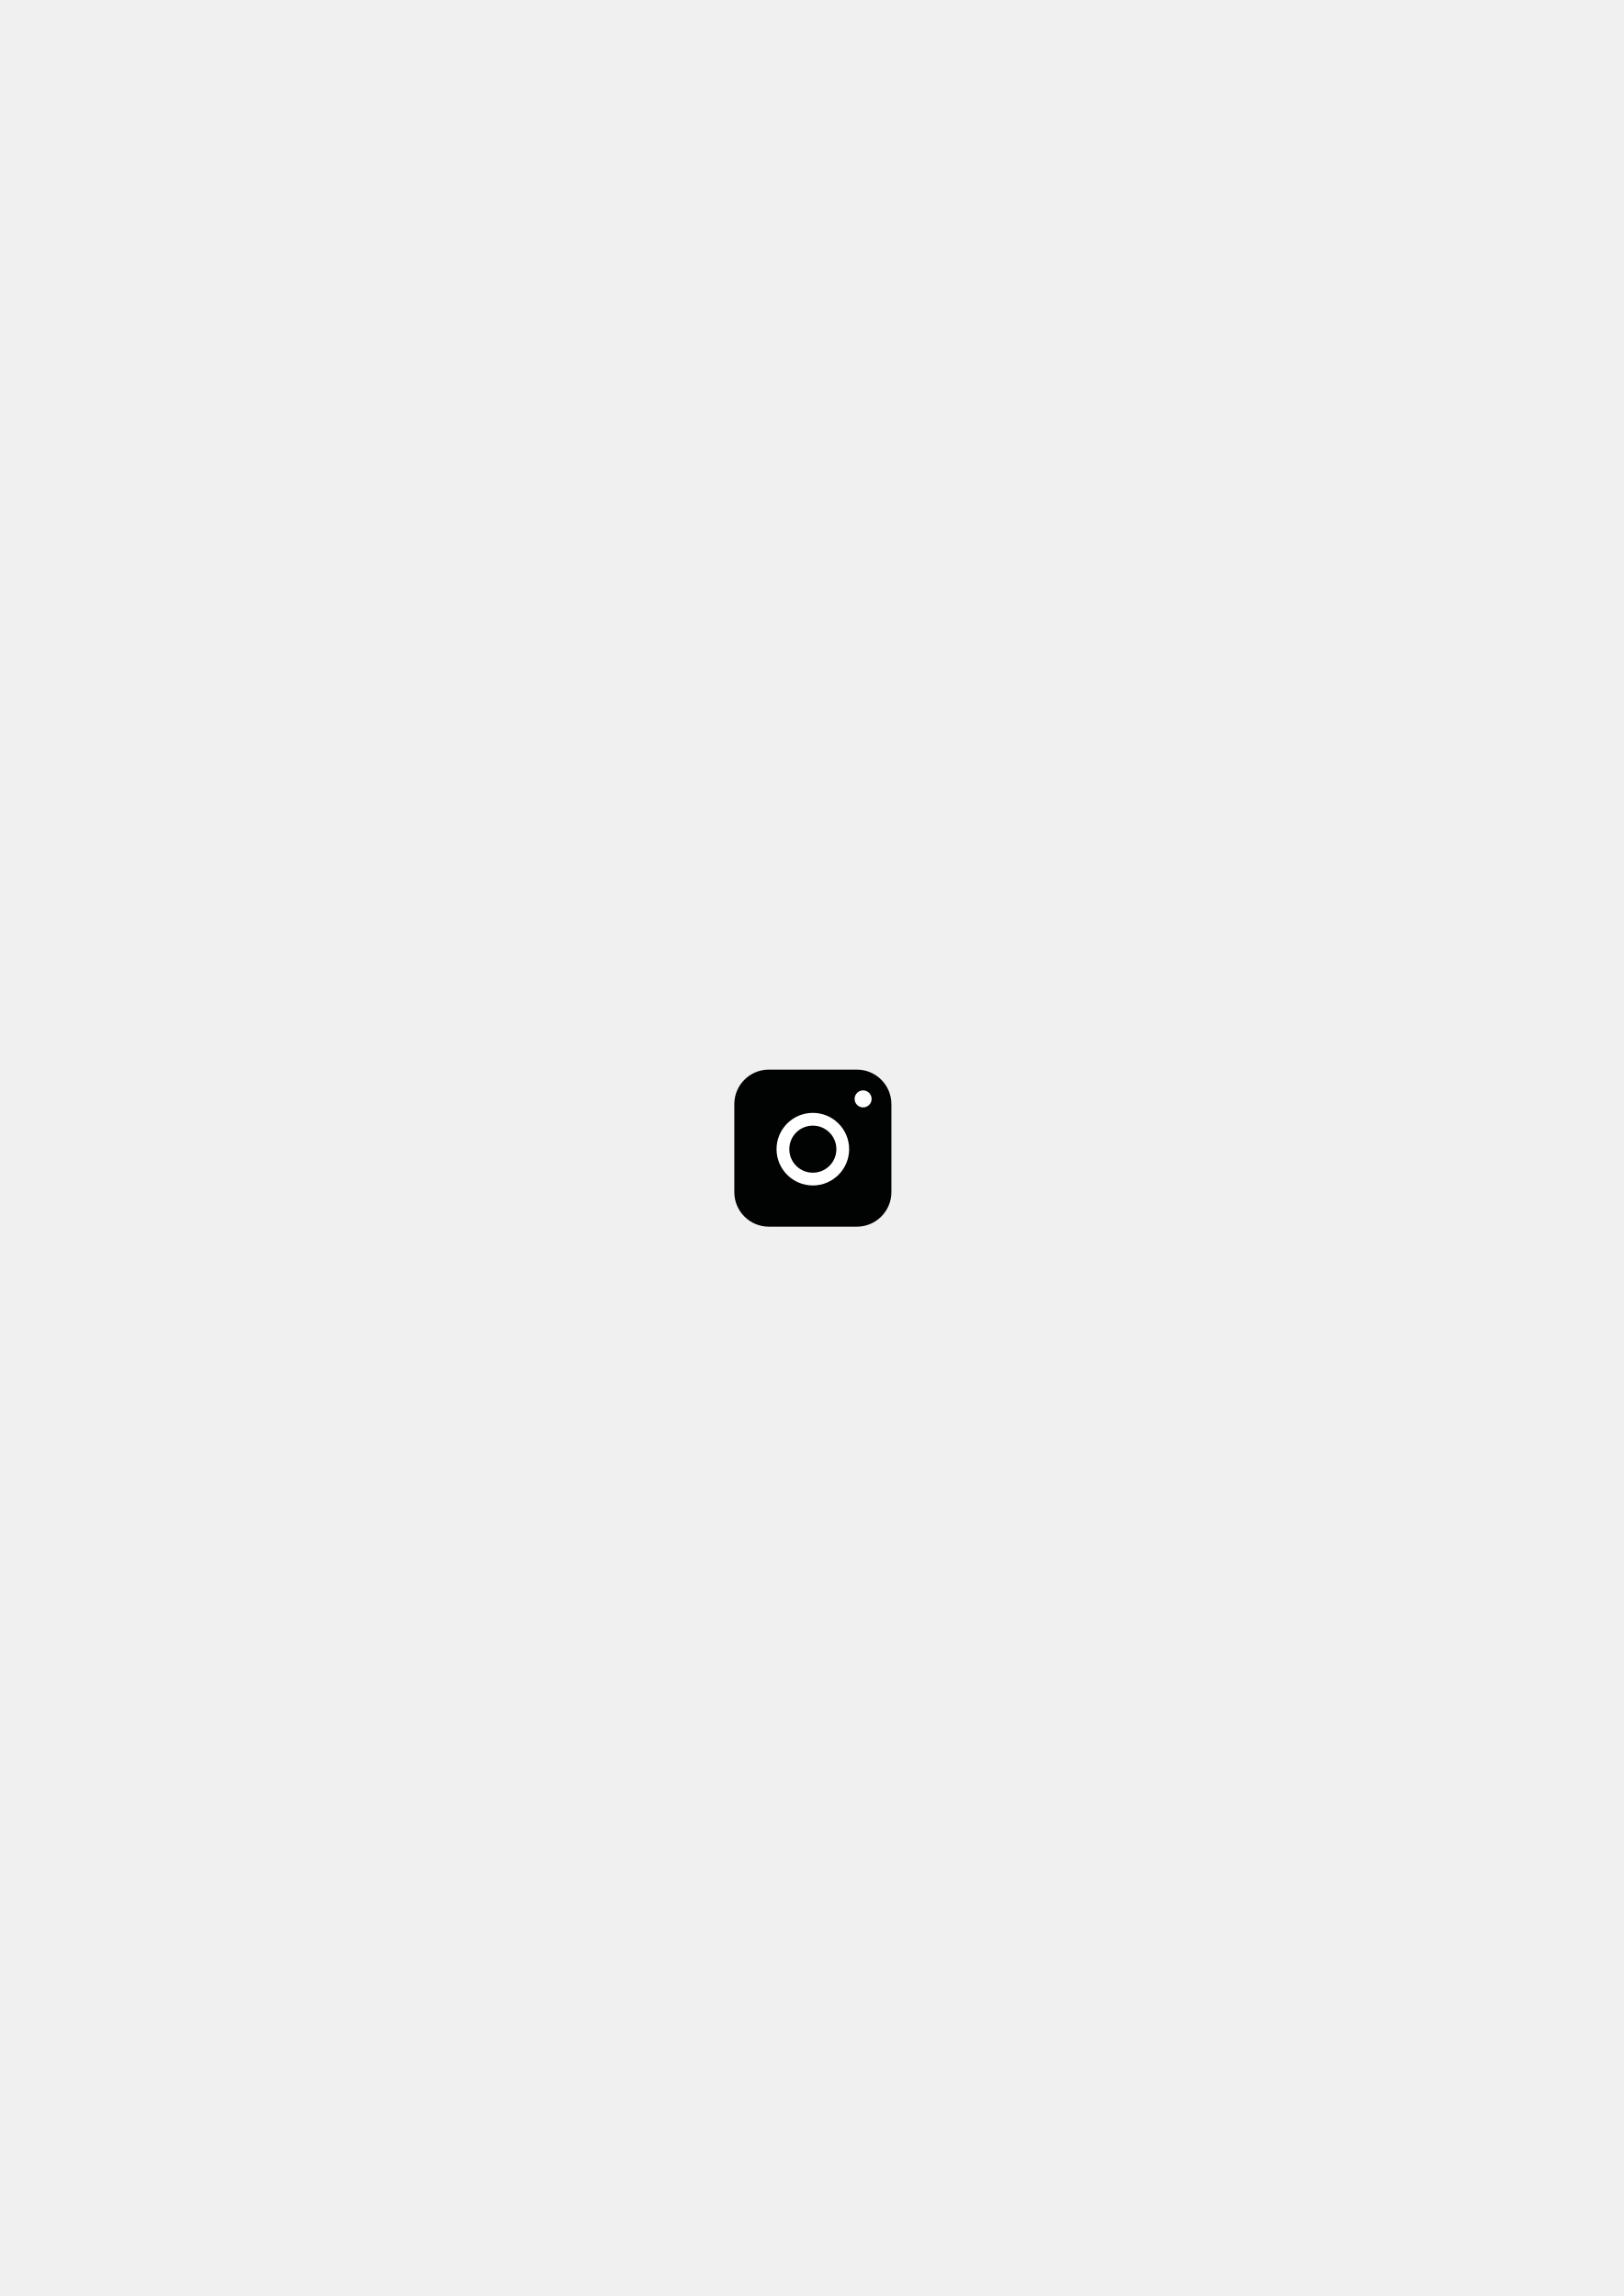
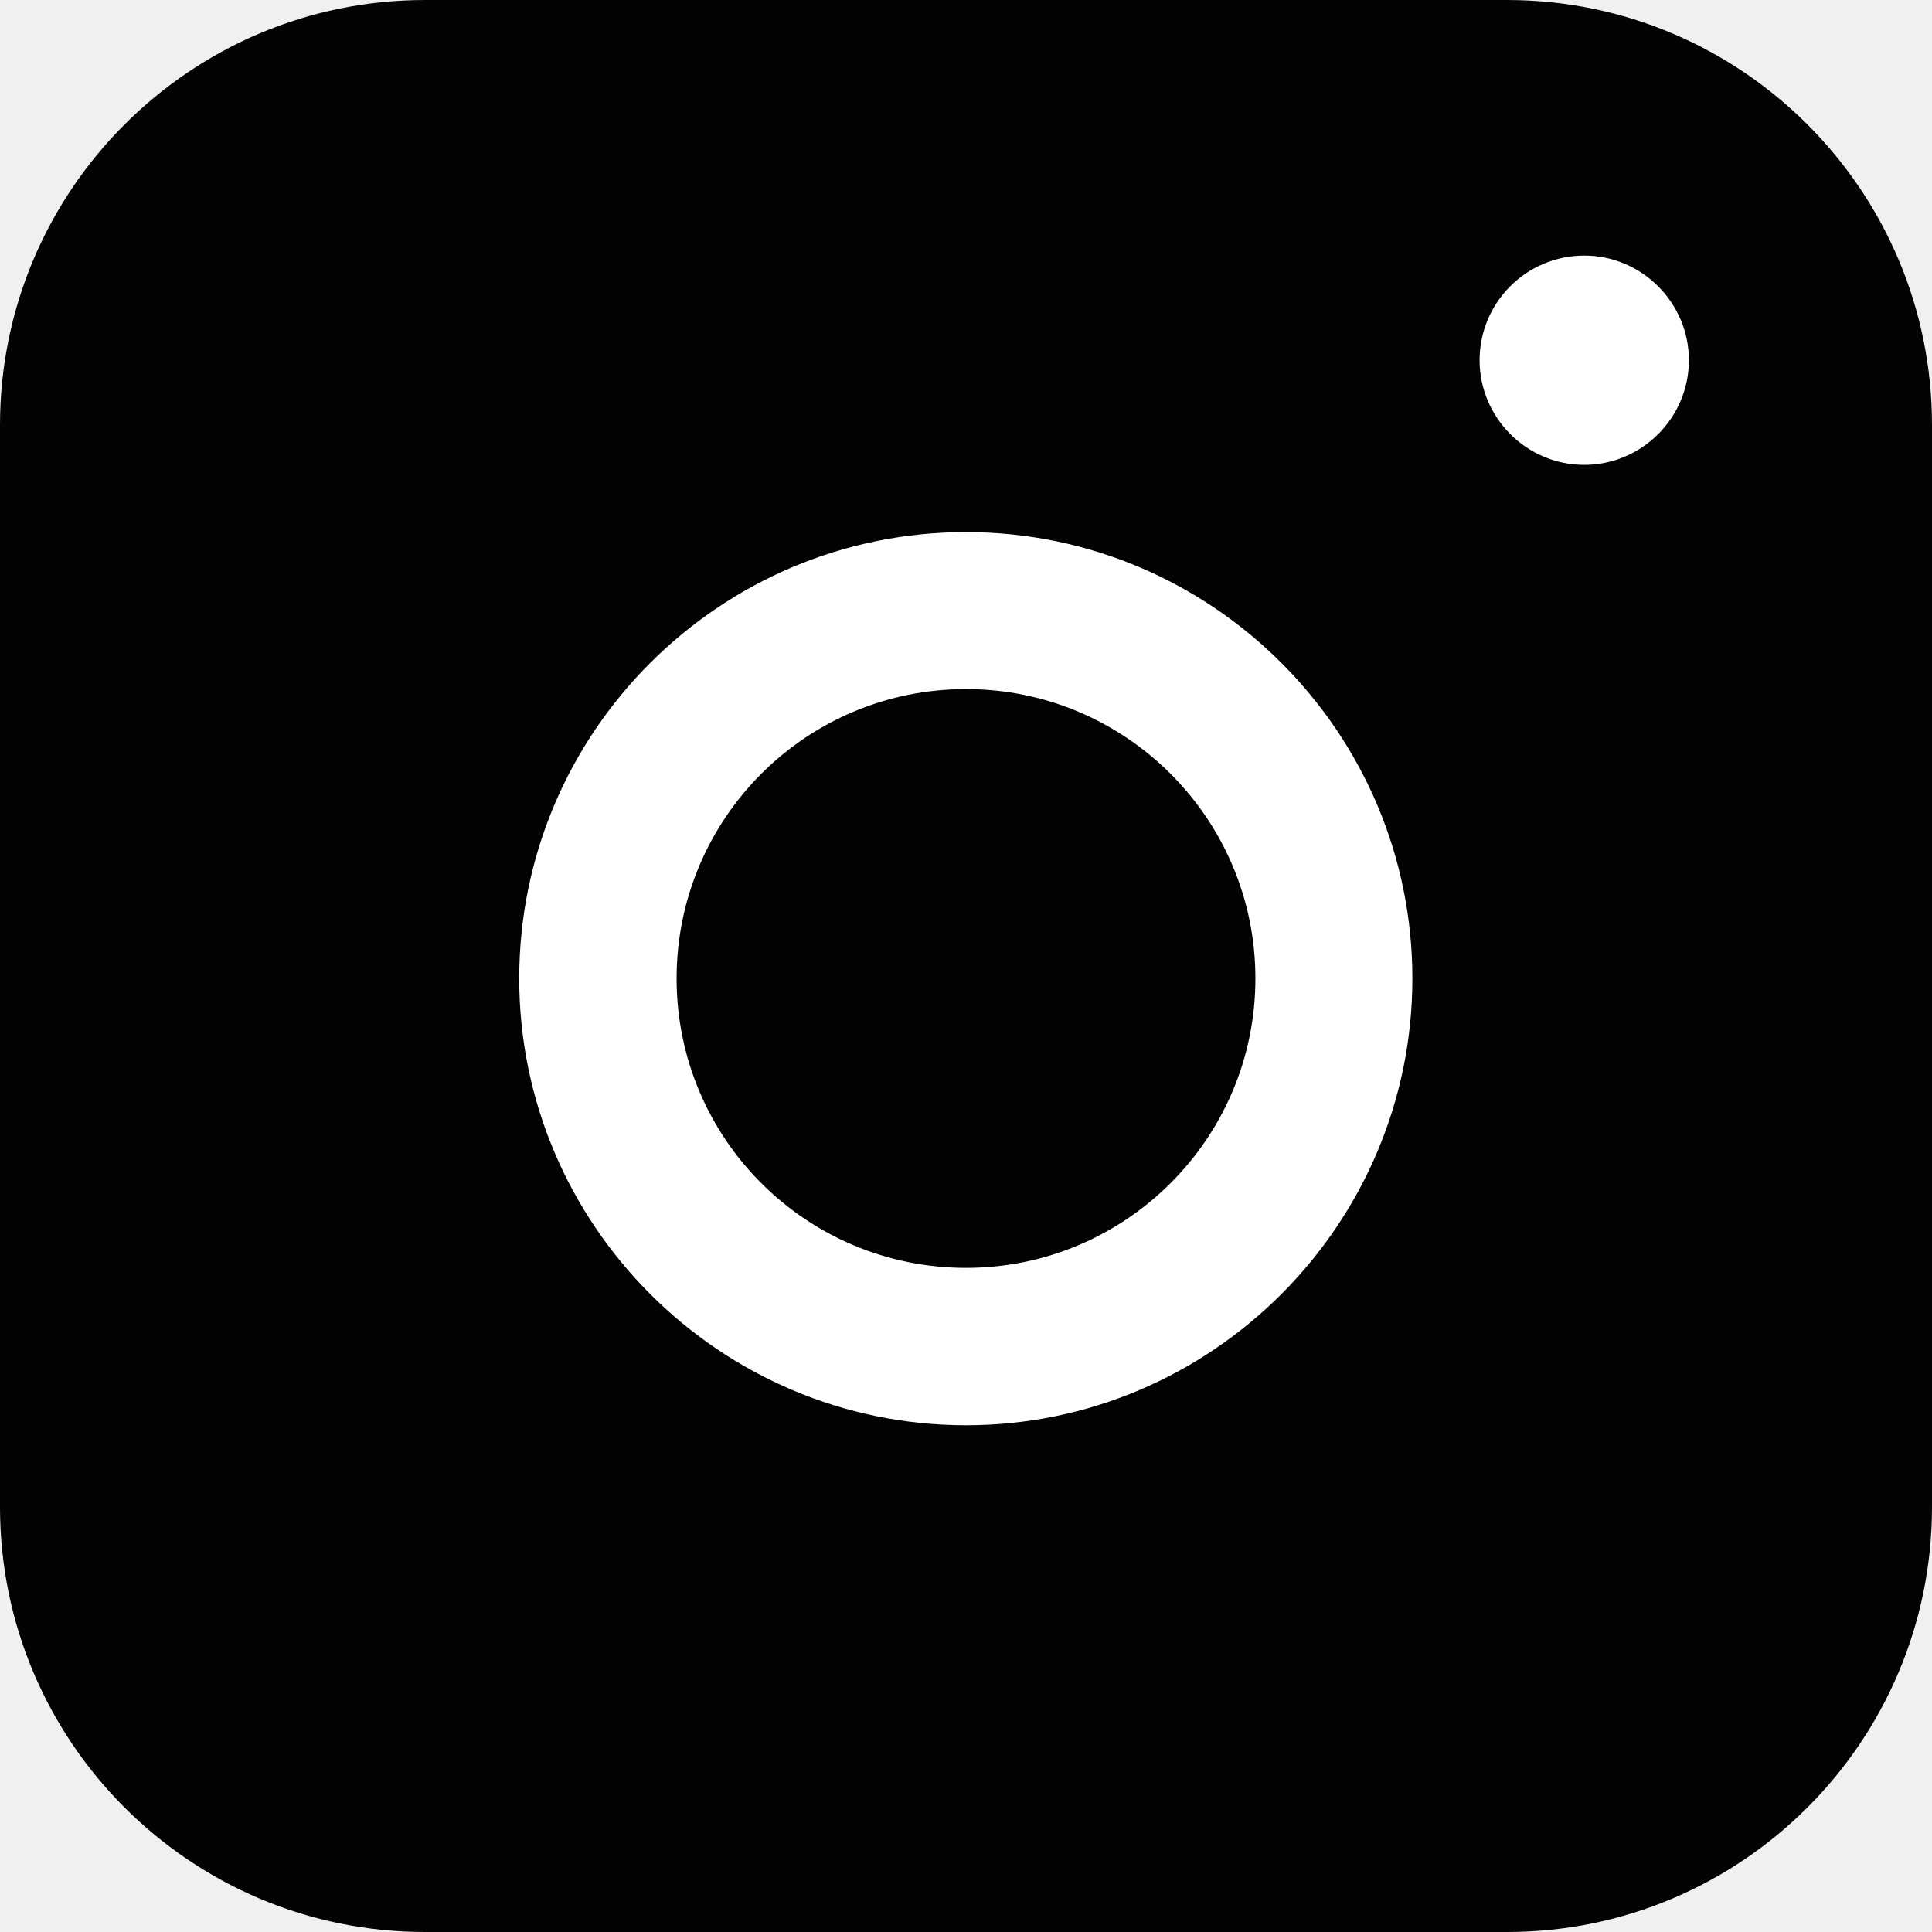
- <svg xmlns="http://www.w3.org/2000/svg" version="1.1" id="Camada_1" x="0px" y="0px" viewBox="0 0 595.28 841.89" style="enable-background:new 0 0 595.28 841.89;" xml:space="preserve">
+ <svg xmlns="http://www.w3.org/2000/svg" version="1.1" id="Camada_1" x="0px" y="0px" viewBox="0 0 48 48" style="enable-background:new 0 0 48 48;" xml:space="preserve">
  <style type="text/css">
- 	.st0{fill:#010202;}
- 	.st1{fill:#020203;}
- 	.st2{fill:#FFFFFF;}
+ 	.st0{fill:#030304;}
+ 	.st1{fill:#FFFFFF;}
</style>
  <g>
    <g>
-       <path class="st0" d="M281.88,449.3c-6.71,0-12.17-5.46-12.17-12.17v-32.25c0-6.71,5.46-12.17,12.17-12.17h32.25    c6.71,0,12.17,5.46,12.17,12.17v32.25c0,6.71-5.46,12.17-12.17,12.17H281.88z" />
-       <path class="st1" d="M314.13,393.2c6.44,0,11.67,5.24,11.67,11.67v32.25c0,6.44-5.24,11.67-11.67,11.67h-32.25    c-6.44,0-11.67-5.24-11.67-11.67v-32.25c0-6.44,5.24-11.67,11.67-11.67H314.13 M314.13,392.2h-32.25c-7,0-12.67,5.67-12.67,12.67    v32.25c0,7,5.67,12.67,12.67,12.67h32.25c7,0,12.67-5.67,12.67-12.67v-32.25C326.8,397.87,321.13,392.2,314.13,392.2L314.13,392.2    z" />
+       <path class="st0" d="M10.56,47.59c-5.59,0-10.14-4.55-10.14-10.14V10.57c0-5.59,4.55-10.14,10.14-10.14h26.88    c5.59,0,10.14,4.55,10.14,10.14v26.88c0,5.59-4.55,10.14-10.14,10.14H10.56z" />
+       <path class="st0" d="M37.44,0.83c5.37,0,9.73,4.37,9.73,9.73v26.88c0,5.37-4.37,9.73-9.73,9.73H10.56c-5.37,0-9.73-4.37-9.73-9.73    V10.56c0-5.37,4.37-9.73,9.73-9.73H37.44 M37.44,0H10.56C4.73,0,0,4.73,0,10.56v26.88C0,43.27,4.73,48,10.56,48h26.88    C43.27,48,48,43.27,48,37.44V10.56C48,4.73,43.27,0,37.44,0L37.44,0z" />
    </g>
    <g>
-       <circle class="st2" cx="316.43" cy="402.94" r="3.62" />
-       <path class="st1" d="M316.43,399.82c1.72,0,3.12,1.4,3.12,3.12s-1.4,3.12-3.12,3.12s-3.12-1.4-3.12-3.12    S314.71,399.82,316.43,399.82 M316.43,398.82c-2.28,0-4.12,1.85-4.12,4.12c0,2.28,1.85,4.12,4.12,4.12s4.12-1.85,4.12-4.12    C320.55,400.67,318.7,398.82,316.43,398.82L316.43,398.82z" />
+       <circle class="st1" cx="39.36" cy="8.95" r="3.02" />
+       <path class="st0" d="M39.36,6.35c1.43,0,2.6,1.17,2.6,2.6s-1.17,2.6-2.6,2.6s-2.6-1.17-2.6-2.6S37.92,6.35,39.36,6.35 M39.36,5.52    c-1.9,0-3.43,1.54-3.43,3.43c0,1.9,1.54,3.43,3.43,3.43s3.43-1.54,3.43-3.43S41.25,5.52,39.36,5.52L39.36,5.52z" />
    </g>
    <g>
-       <path class="st2" d="M298,435.18c-7.61,0-13.81-6.19-13.81-13.81s6.19-13.81,13.81-13.81c7.61,0,13.81,6.19,13.81,13.81    S305.61,435.18,298,435.18z" />
-       <path class="st1" d="M298,408.06c7.34,0,13.31,5.97,13.31,13.31c0,7.34-5.97,13.31-13.31,13.31s-13.31-5.97-13.31-13.31    C284.69,414.03,290.66,408.06,298,408.06 M298,407.06c-7.9,0-14.31,6.4-14.31,14.31c0,7.9,6.4,14.31,14.31,14.31    c7.9,0,14.31-6.4,14.31-14.31C312.31,413.47,305.9,407.06,298,407.06L298,407.06z" />
+       <path class="st1" d="M24,35.82c-6.34,0-11.51-5.16-11.51-11.51S17.64,12.8,24,12.8c6.34,0,11.51,5.16,11.51,11.51    S30.34,35.82,24,35.82z" />
+       <path class="st0" d="M24,13.22c6.12,0,11.09,4.98,11.09,11.09S30.11,35.41,24,35.41S12.9,30.43,12.9,24.31S17.88,13.22,24,13.22     M24,12.39c-6.58,0-11.93,5.33-11.93,11.93c0,6.58,5.33,11.93,11.93,11.93c6.58,0,11.93-5.33,11.93-11.93    C35.92,17.73,30.58,12.39,24,12.39L24,12.39z" />
    </g>
    <g>
-       <path class="st0" d="M298,429.5c-4.48,0-8.13-3.65-8.13-8.13s3.65-8.13,8.13-8.13s8.13,3.65,8.13,8.13S302.48,429.5,298,429.5z" />
-       <path class="st1" d="M298,413.74c4.21,0,7.63,3.42,7.63,7.63S302.21,429,298,429s-7.63-3.42-7.63-7.63S293.79,413.74,298,413.74     M298,412.74c-4.77,0-8.63,3.86-8.63,8.63c0,4.77,3.86,8.63,8.63,8.63s8.63-3.86,8.63-8.63C306.63,416.6,302.77,412.74,298,412.74    L298,412.74z" />
+       <path class="st0" d="M24,31.09c-3.73,0-6.78-3.04-6.78-6.78s3.04-6.78,6.78-6.78s6.78,3.04,6.78,6.78S27.73,31.09,24,31.09z" />
+       <path class="st0" d="M24,17.95c3.51,0,6.36,2.85,6.36,6.36S27.5,30.67,24,30.67s-6.36-2.85-6.36-6.36S20.49,17.95,24,17.95     M24,17.12c-3.98,0-7.19,3.22-7.19,7.19c0,3.98,3.22,7.19,7.19,7.19s7.19-3.22,7.19-7.19C31.19,20.34,27.97,17.12,24,17.12    L24,17.12z" />
    </g>
  </g>
</svg>
